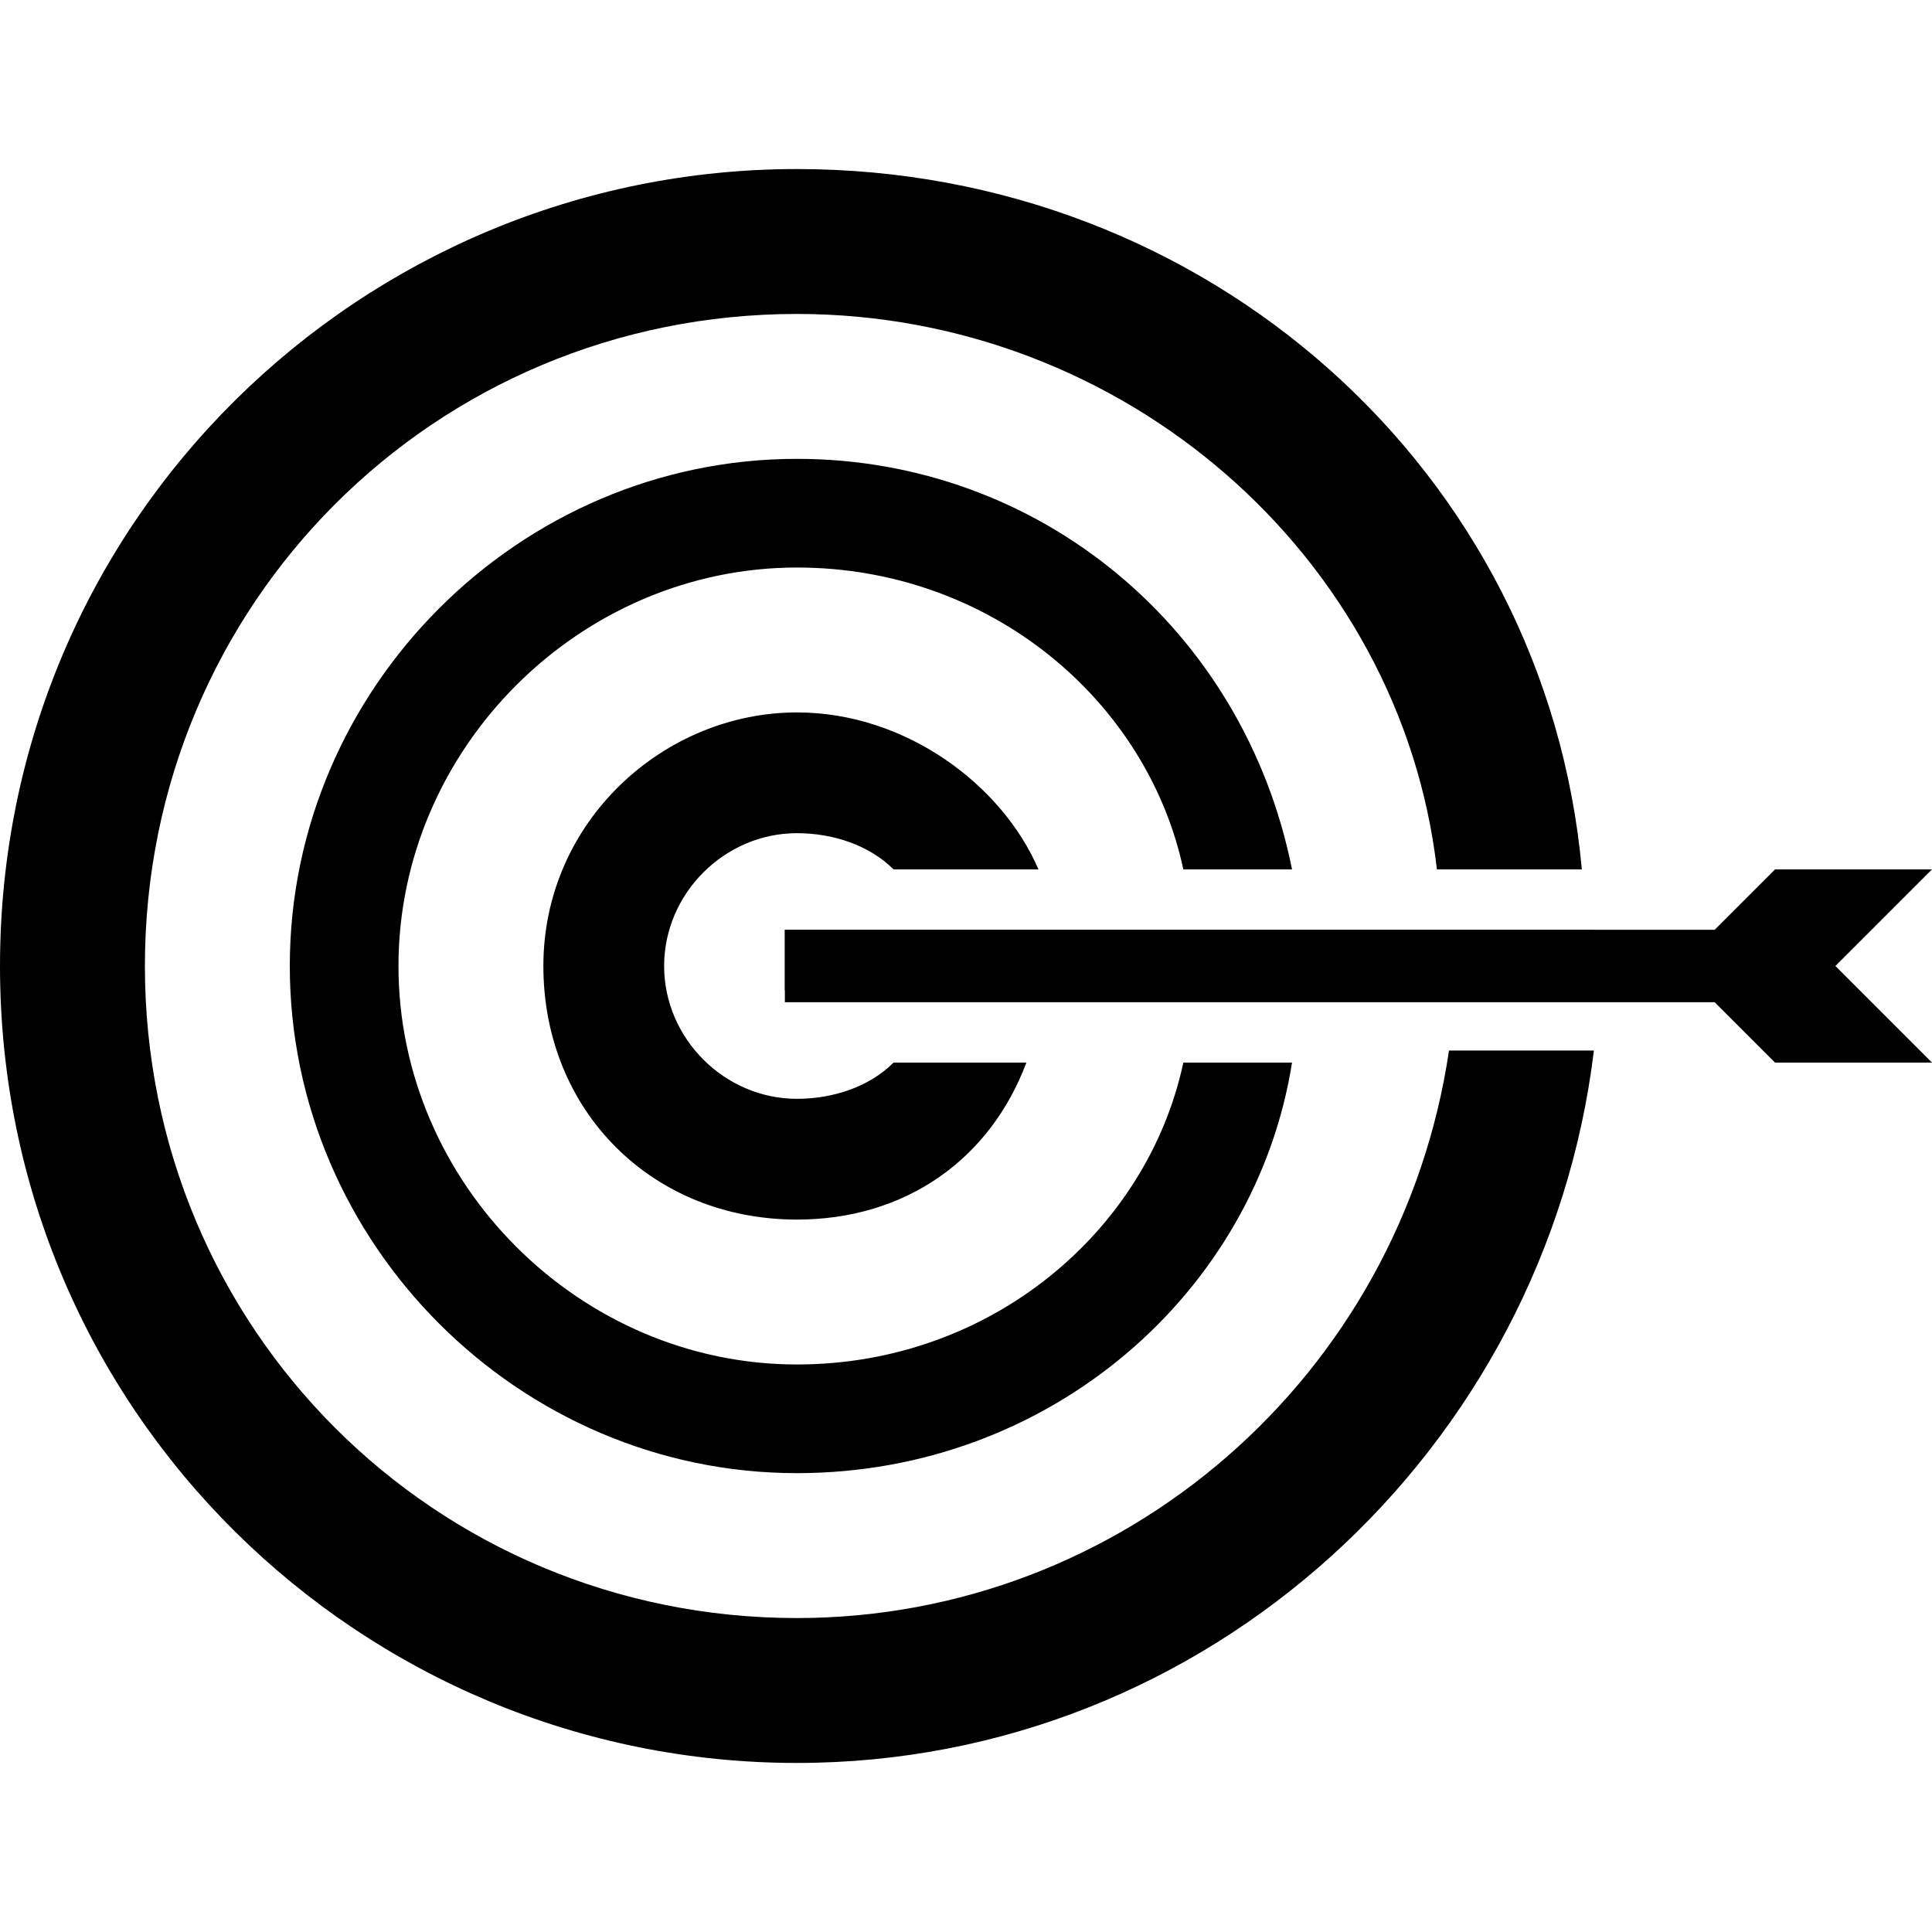
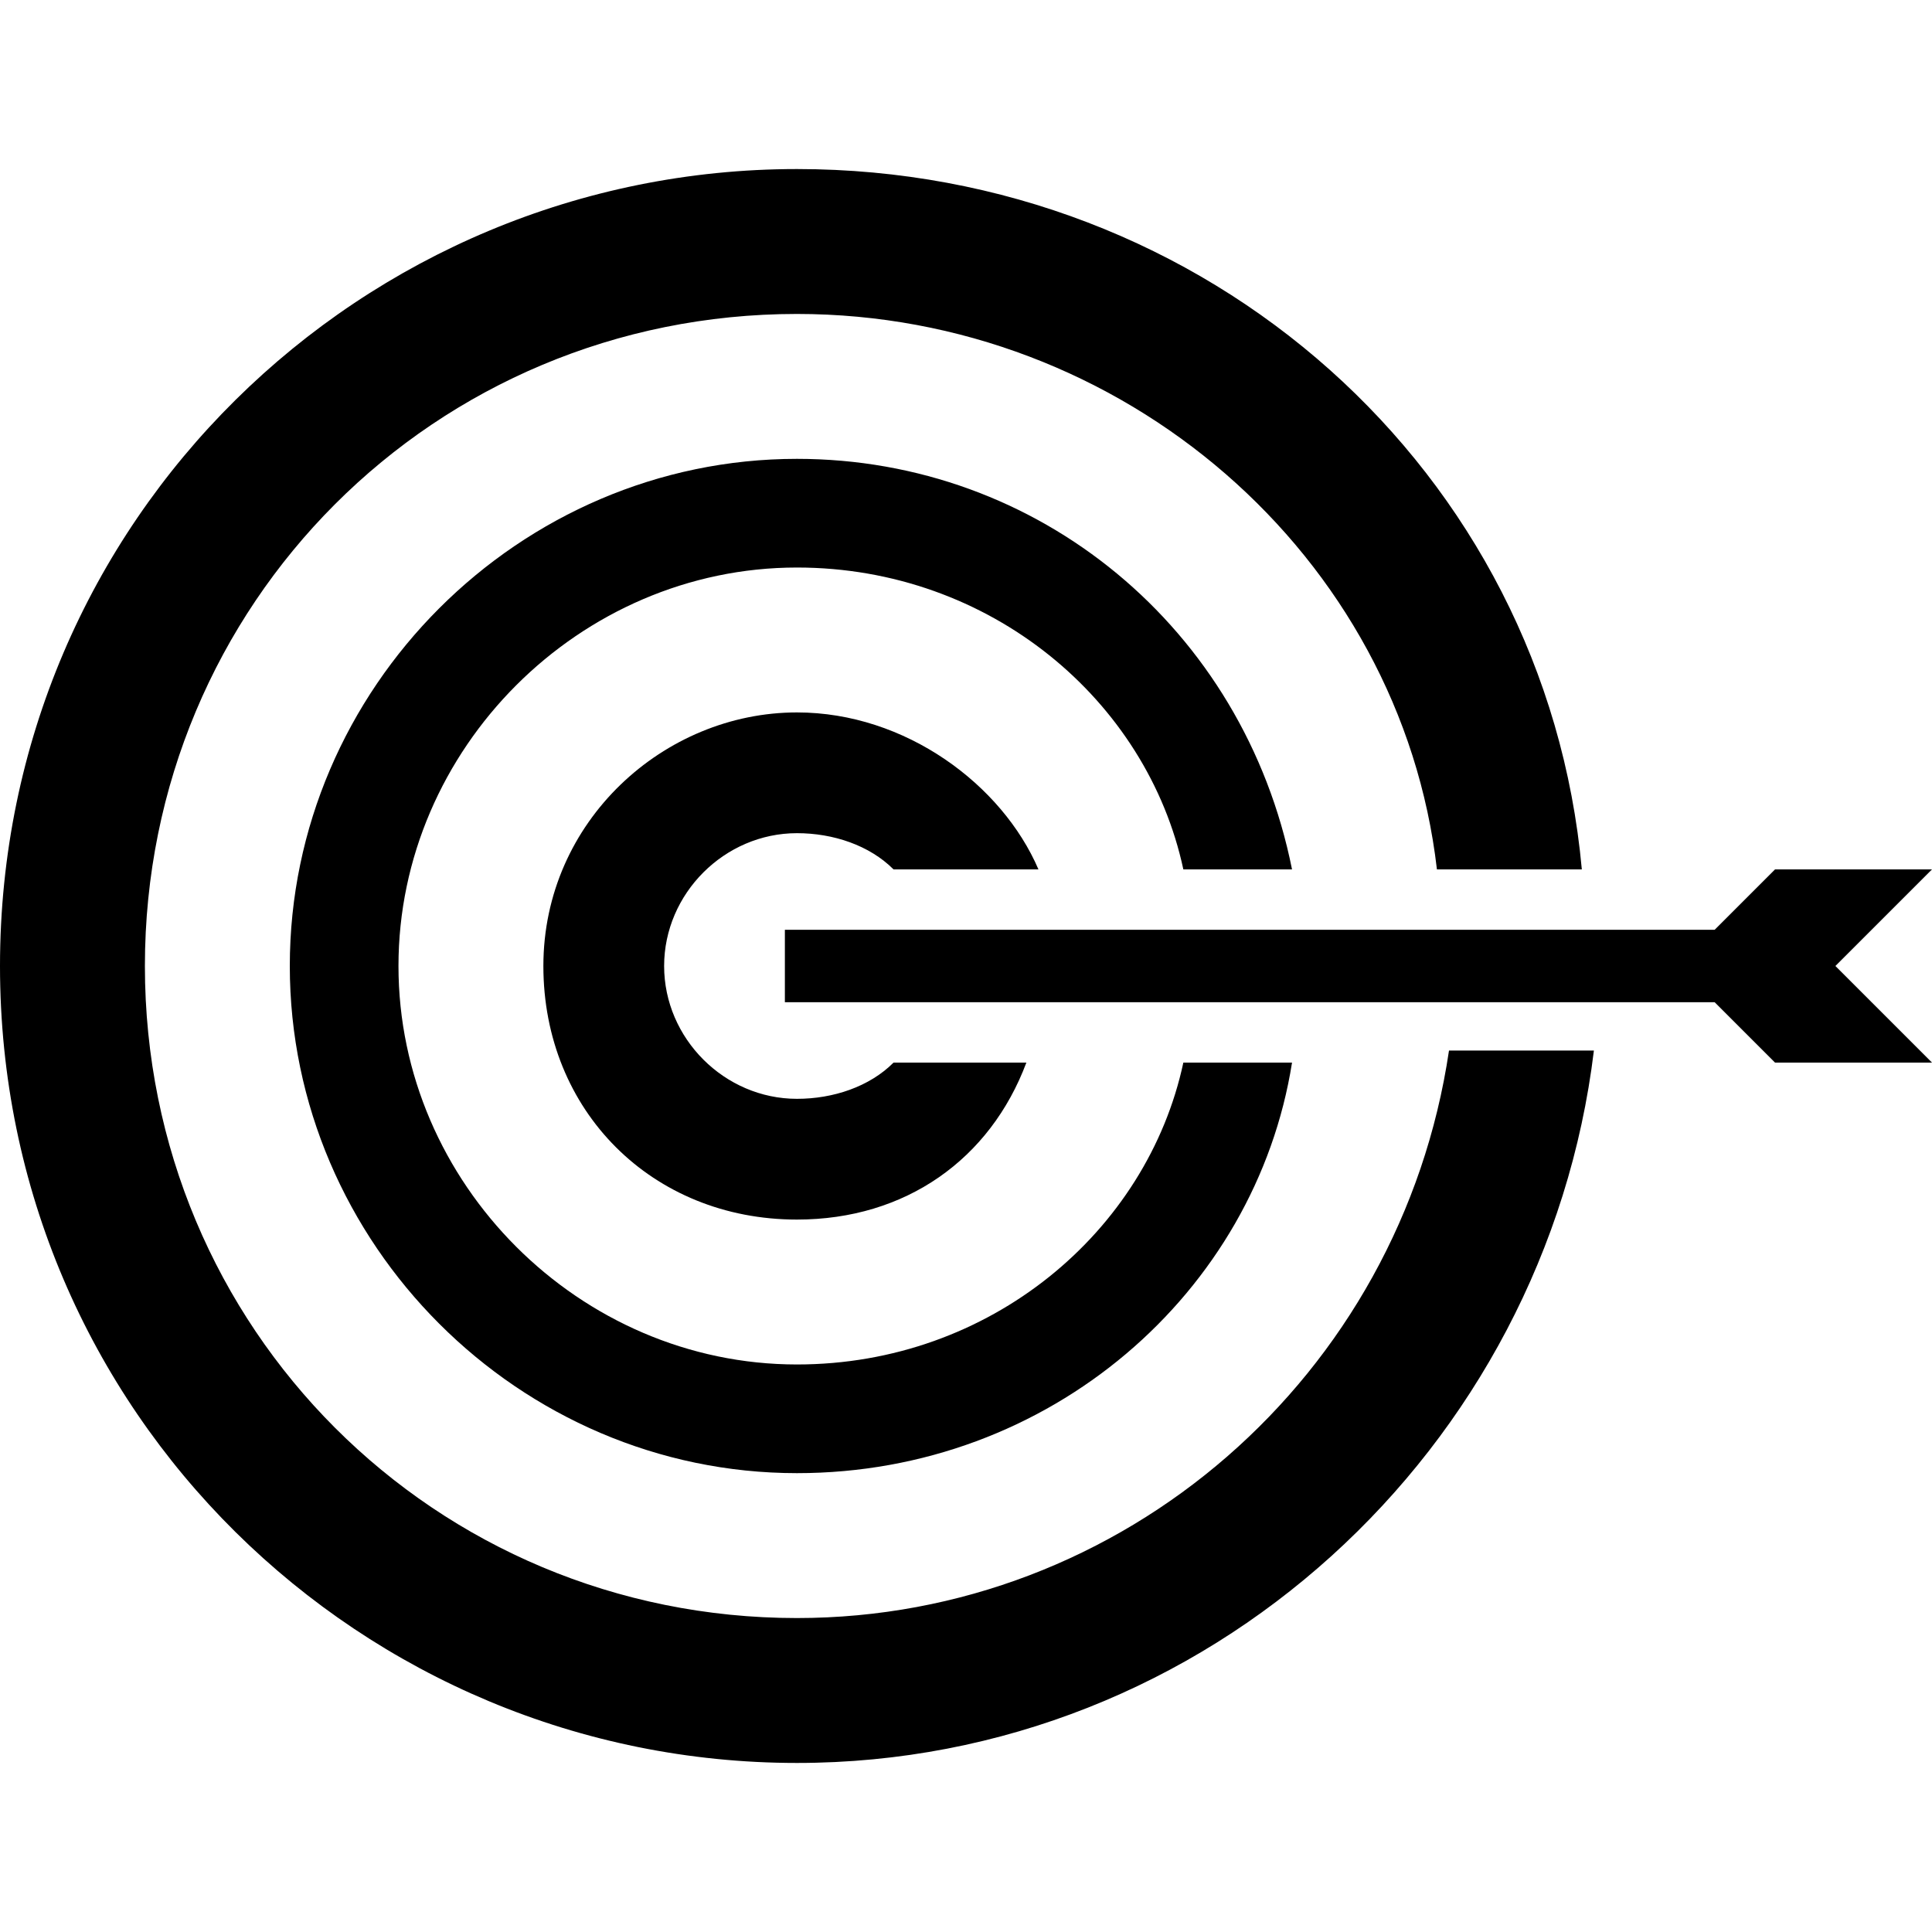
<svg xmlns="http://www.w3.org/2000/svg" version="1.1" id="Layer_1" x="0px" y="0px" width="16px" height="16px" viewBox="0 0 16 16" style="enable-background:new 0 0 16 16;" xml:space="preserve">
  <g>
-     <g>
-       <polygon points="15.2,8 16,8.8 14.7,8.8 14.2,8.3 6.5,8.3 6.5,7.7 14.2,7.7 14.7,7.2 16,7.2   " />
-     </g>
-     <g>
-       <path d="M7.4,8.8C7.2,9,6.9,9.1,6.6,9.1C6,9.1,5.5,8.6,5.5,8c0-0.6,0.5-1.1,1.1-1.1c0.3,0,0.6,0.1,0.8,0.3h1.2    C8.3,6.5,7.5,5.9,6.6,5.9C5.5,5.9,4.5,6.8,4.5,8c0,1.2,0.9,2.1,2.1,2.1c0.9,0,1.6-0.5,1.9-1.3H7.4z M13.2,7.7H6.5v0.5h6.8    c0-0.1,0-0.2,0-0.3C13.2,7.9,13.2,7.8,13.2,7.7z M6.6,13.4c-3,0-5.4-2.4-5.4-5.4c0-3,2.4-5.4,5.4-5.4c2.7,0,5,2,5.3,4.6h1.2    C12.8,3.9,10,1.4,6.6,1.4C3,1.4,0,4.3,0,8c0,3.7,3,6.6,6.6,6.6c3.4,0,6.2-2.6,6.6-5.9H12C11.6,11.4,9.3,13.4,6.6,13.4z M9.8,7.2    h0.9c-0.4-2-2.1-3.4-4.1-3.4C4.3,3.8,2.4,5.7,2.4,8c0,2.3,1.9,4.2,4.2,4.2c2.1,0,3.8-1.5,4.1-3.4H9.8c-0.3,1.4-1.6,2.5-3.2,2.5    c-1.8,0-3.3-1.5-3.3-3.3c0-1.8,1.5-3.3,3.3-3.3C8.2,4.7,9.5,5.8,9.8,7.2z M6.6,6.9c0.3,0,0.6,0.1,0.8,0.3h1.2    C8.3,6.5,7.5,5.9,6.6,5.9C5.5,5.9,4.5,6.8,4.5,8c0,1.2,0.9,2.1,2.1,2.1c0.9,0,1.6-0.5,1.9-1.3H7.4C7.2,9,6.9,9.1,6.6,9.1    C6,9.1,5.5,8.6,5.5,8C5.5,7.4,6,6.9,6.6,6.9z M7.4,8.8C7.2,9,6.9,9.1,6.6,9.1C6,9.1,5.5,8.6,5.5,8c0-0.6,0.5-1.1,1.1-1.1    c0.3,0,0.6,0.1,0.8,0.3h1.2C8.3,6.5,7.5,5.9,6.6,5.9C5.5,5.9,4.5,6.8,4.5,8c0,1.2,0.9,2.1,2.1,2.1c0.9,0,1.6-0.5,1.9-1.3H7.4z     M6.6,11.3c-1.8,0-3.3-1.5-3.3-3.3c0-1.8,1.5-3.3,3.3-3.3c1.6,0,2.9,1.1,3.2,2.5h0.9c-0.4-2-2.1-3.4-4.1-3.4    C4.3,3.8,2.4,5.7,2.4,8c0,2.3,1.9,4.2,4.2,4.2c2.1,0,3.8-1.5,4.1-3.4H9.8C9.5,10.2,8.2,11.3,6.6,11.3z M6.6,6.9    c0.3,0,0.6,0.1,0.8,0.3h1.2C8.3,6.5,7.5,5.9,6.6,5.9C5.5,5.9,4.5,6.8,4.5,8c0,1.2,0.9,2.1,2.1,2.1c0.9,0,1.6-0.5,1.9-1.3H7.4    C7.2,9,6.9,9.1,6.6,9.1C6,9.1,5.5,8.6,5.5,8C5.5,7.4,6,6.9,6.6,6.9z" />
-     </g>
+     <path d="M6.6,6.9c0.3,0,0.6,0.1,0.8,0.3h1.2C8.3,6.5,7.5,5.9,6.6,5.9C5.5,5.9,4.5,6.8,4.5,8c0,1.2,0.9,2.1,2.1,2.1   c0.9,0,1.6-0.5,1.9-1.3H7.4C7.2,9,6.9,9.1,6.6,9.1C6,9.1,5.5,8.6,5.5,8C5.5,7.4,6,6.9,6.6,6.9z" />
+     <path d="M9.8,7.2h0.9c-0.4-2-2.1-3.4-4.1-3.4C4.3,3.8,2.4,5.7,2.4,8c0,2.3,1.9,4.2,4.2,4.2c2.1,0,3.8-1.5,4.1-3.4H9.8   c-0.3,1.4-1.6,2.5-3.2,2.5c-1.8,0-3.3-1.5-3.3-3.3c0-1.8,1.5-3.3,3.3-3.3C8.2,4.7,9.5,5.8,9.8,7.2z" />
+     <path d="M6.6,13.4c-3,0-5.4-2.4-5.4-5.4c0-3,2.4-5.4,5.4-5.4c2.7,0,5,2,5.3,4.6h1.2C12.8,3.9,10,1.4,6.6,1.4C3,1.4,0,4.3,0,8   c0,3.7,3,6.6,6.6,6.6c3.4,0,6.2-2.6,6.6-5.9H12C11.6,11.4,9.3,13.4,6.6,13.4z" />
+     <polygon points="16,7.2 14.7,7.2 14.2,7.7 6.5,7.7 6.5,8.3 14.2,8.3 14.7,8.8 16,8.8 15.2,8  " />
  </g>
</svg>
